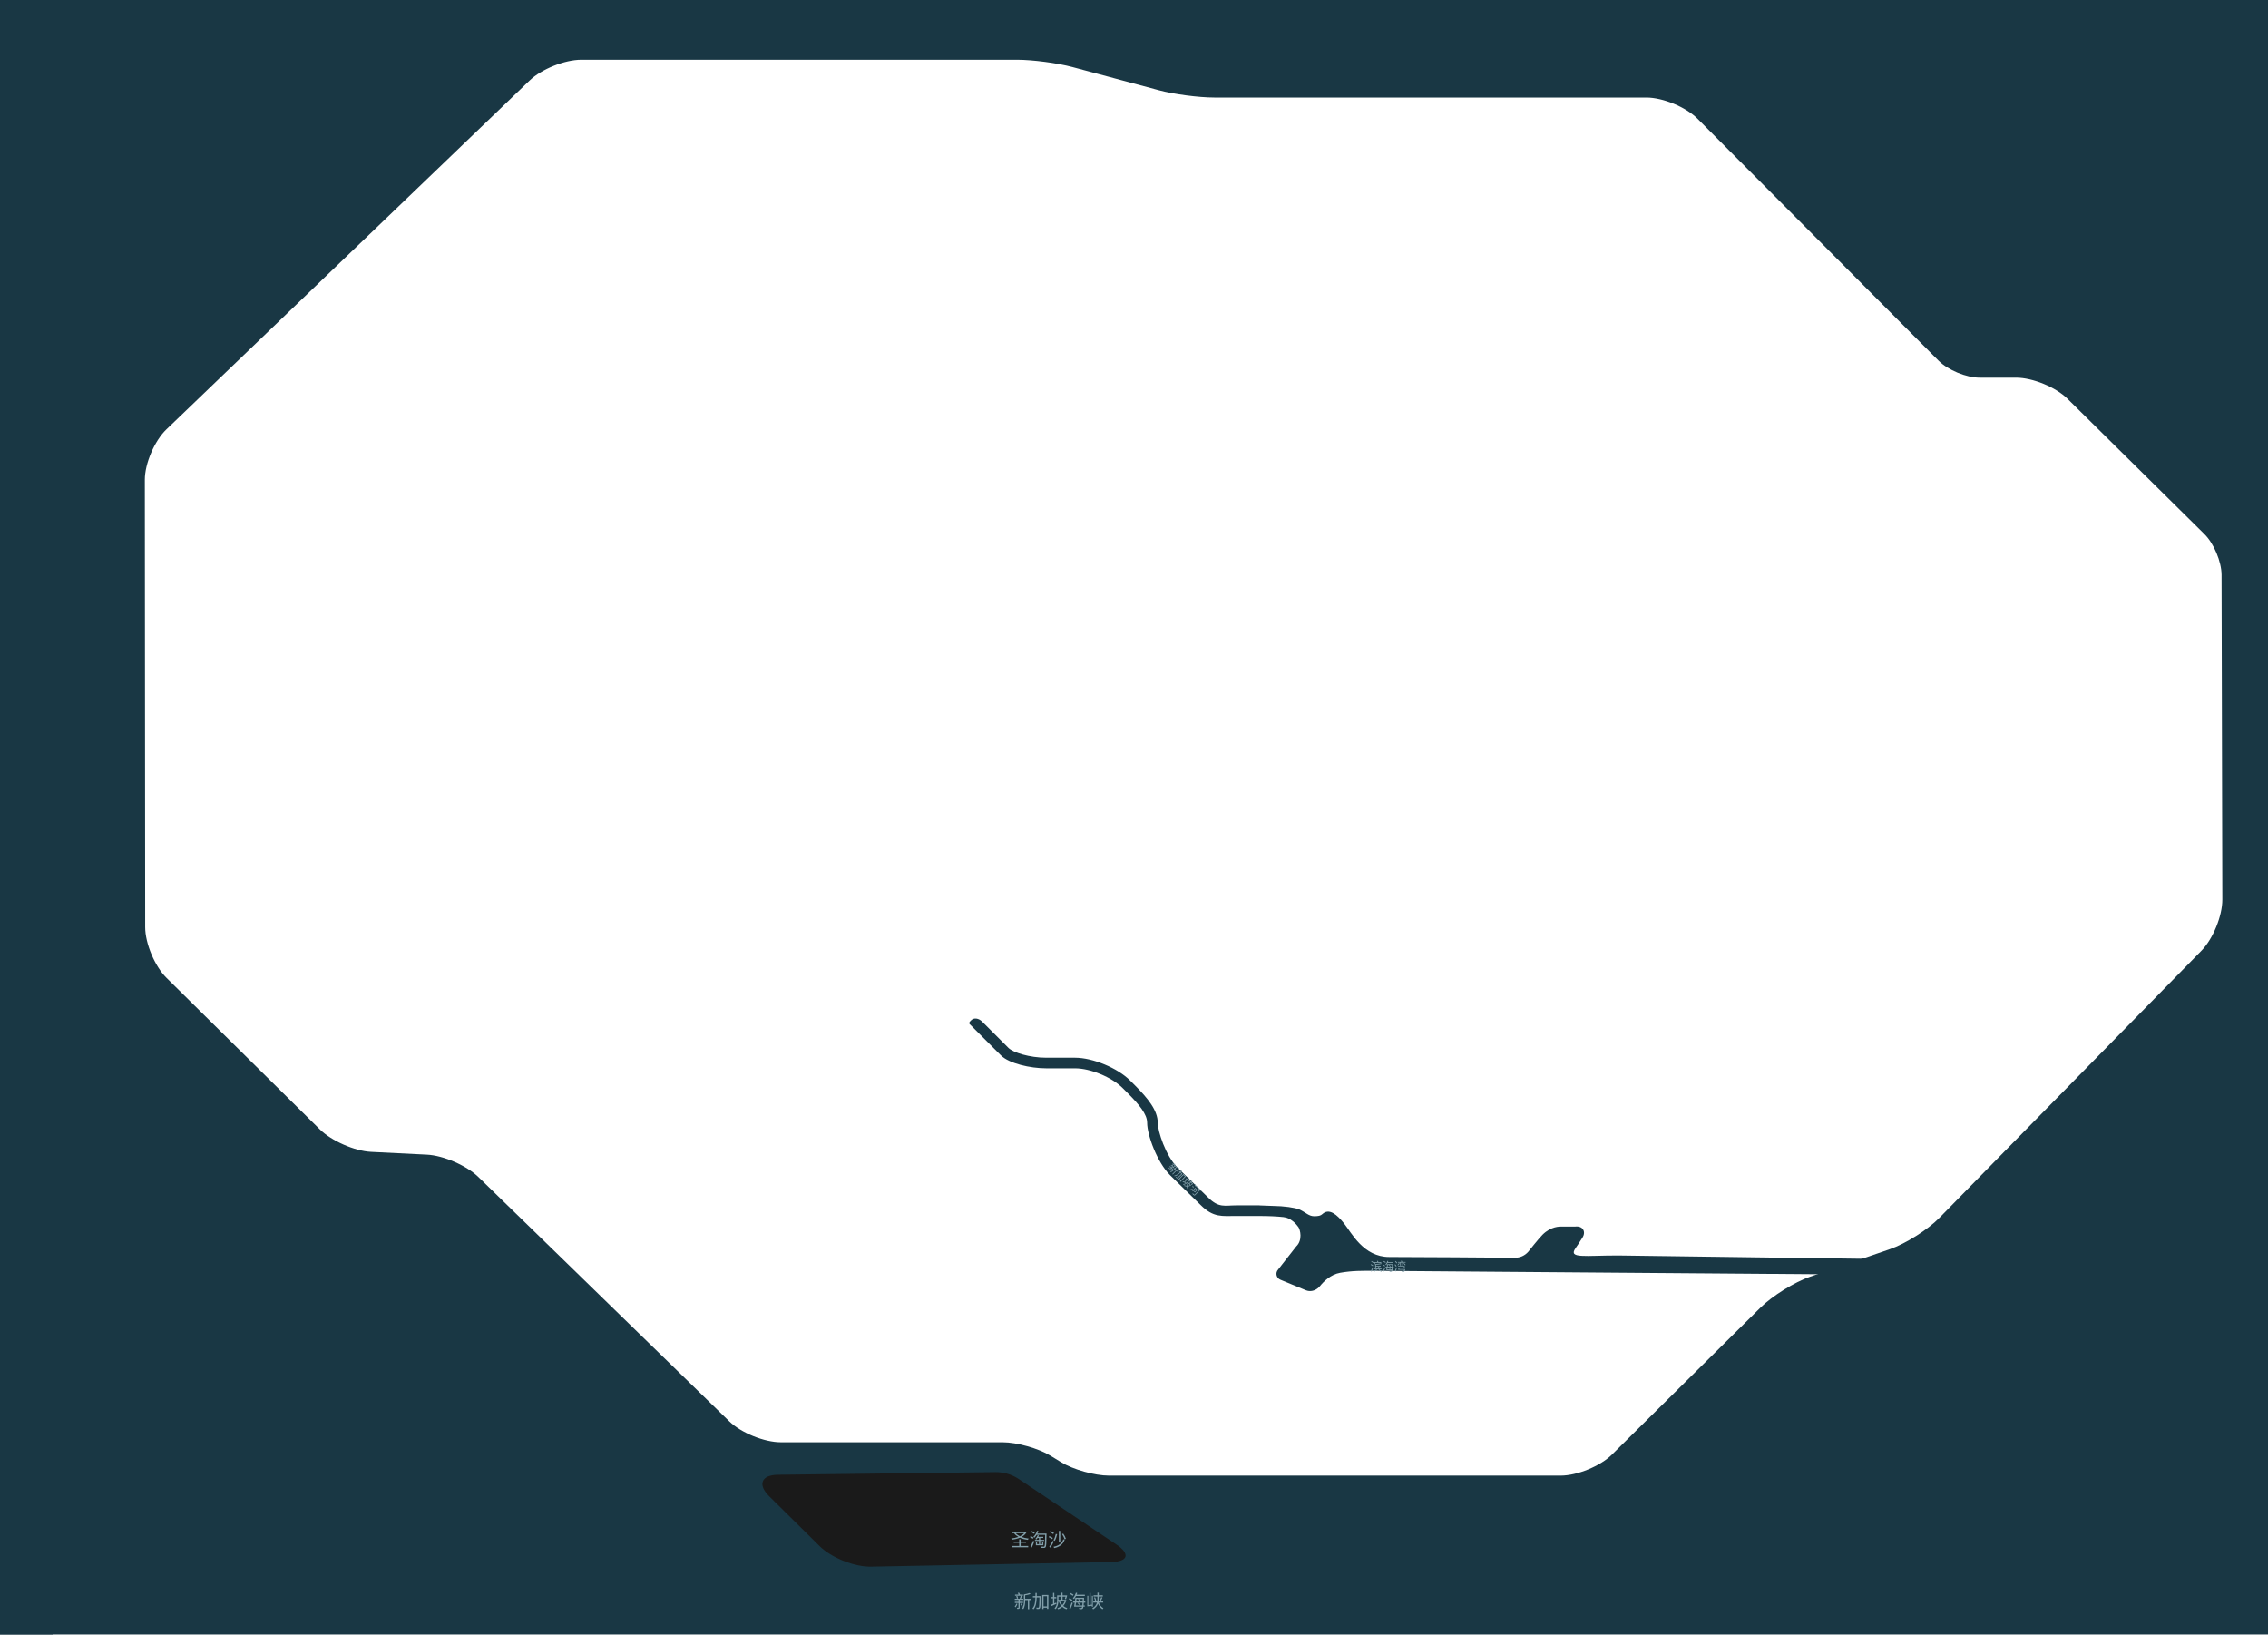
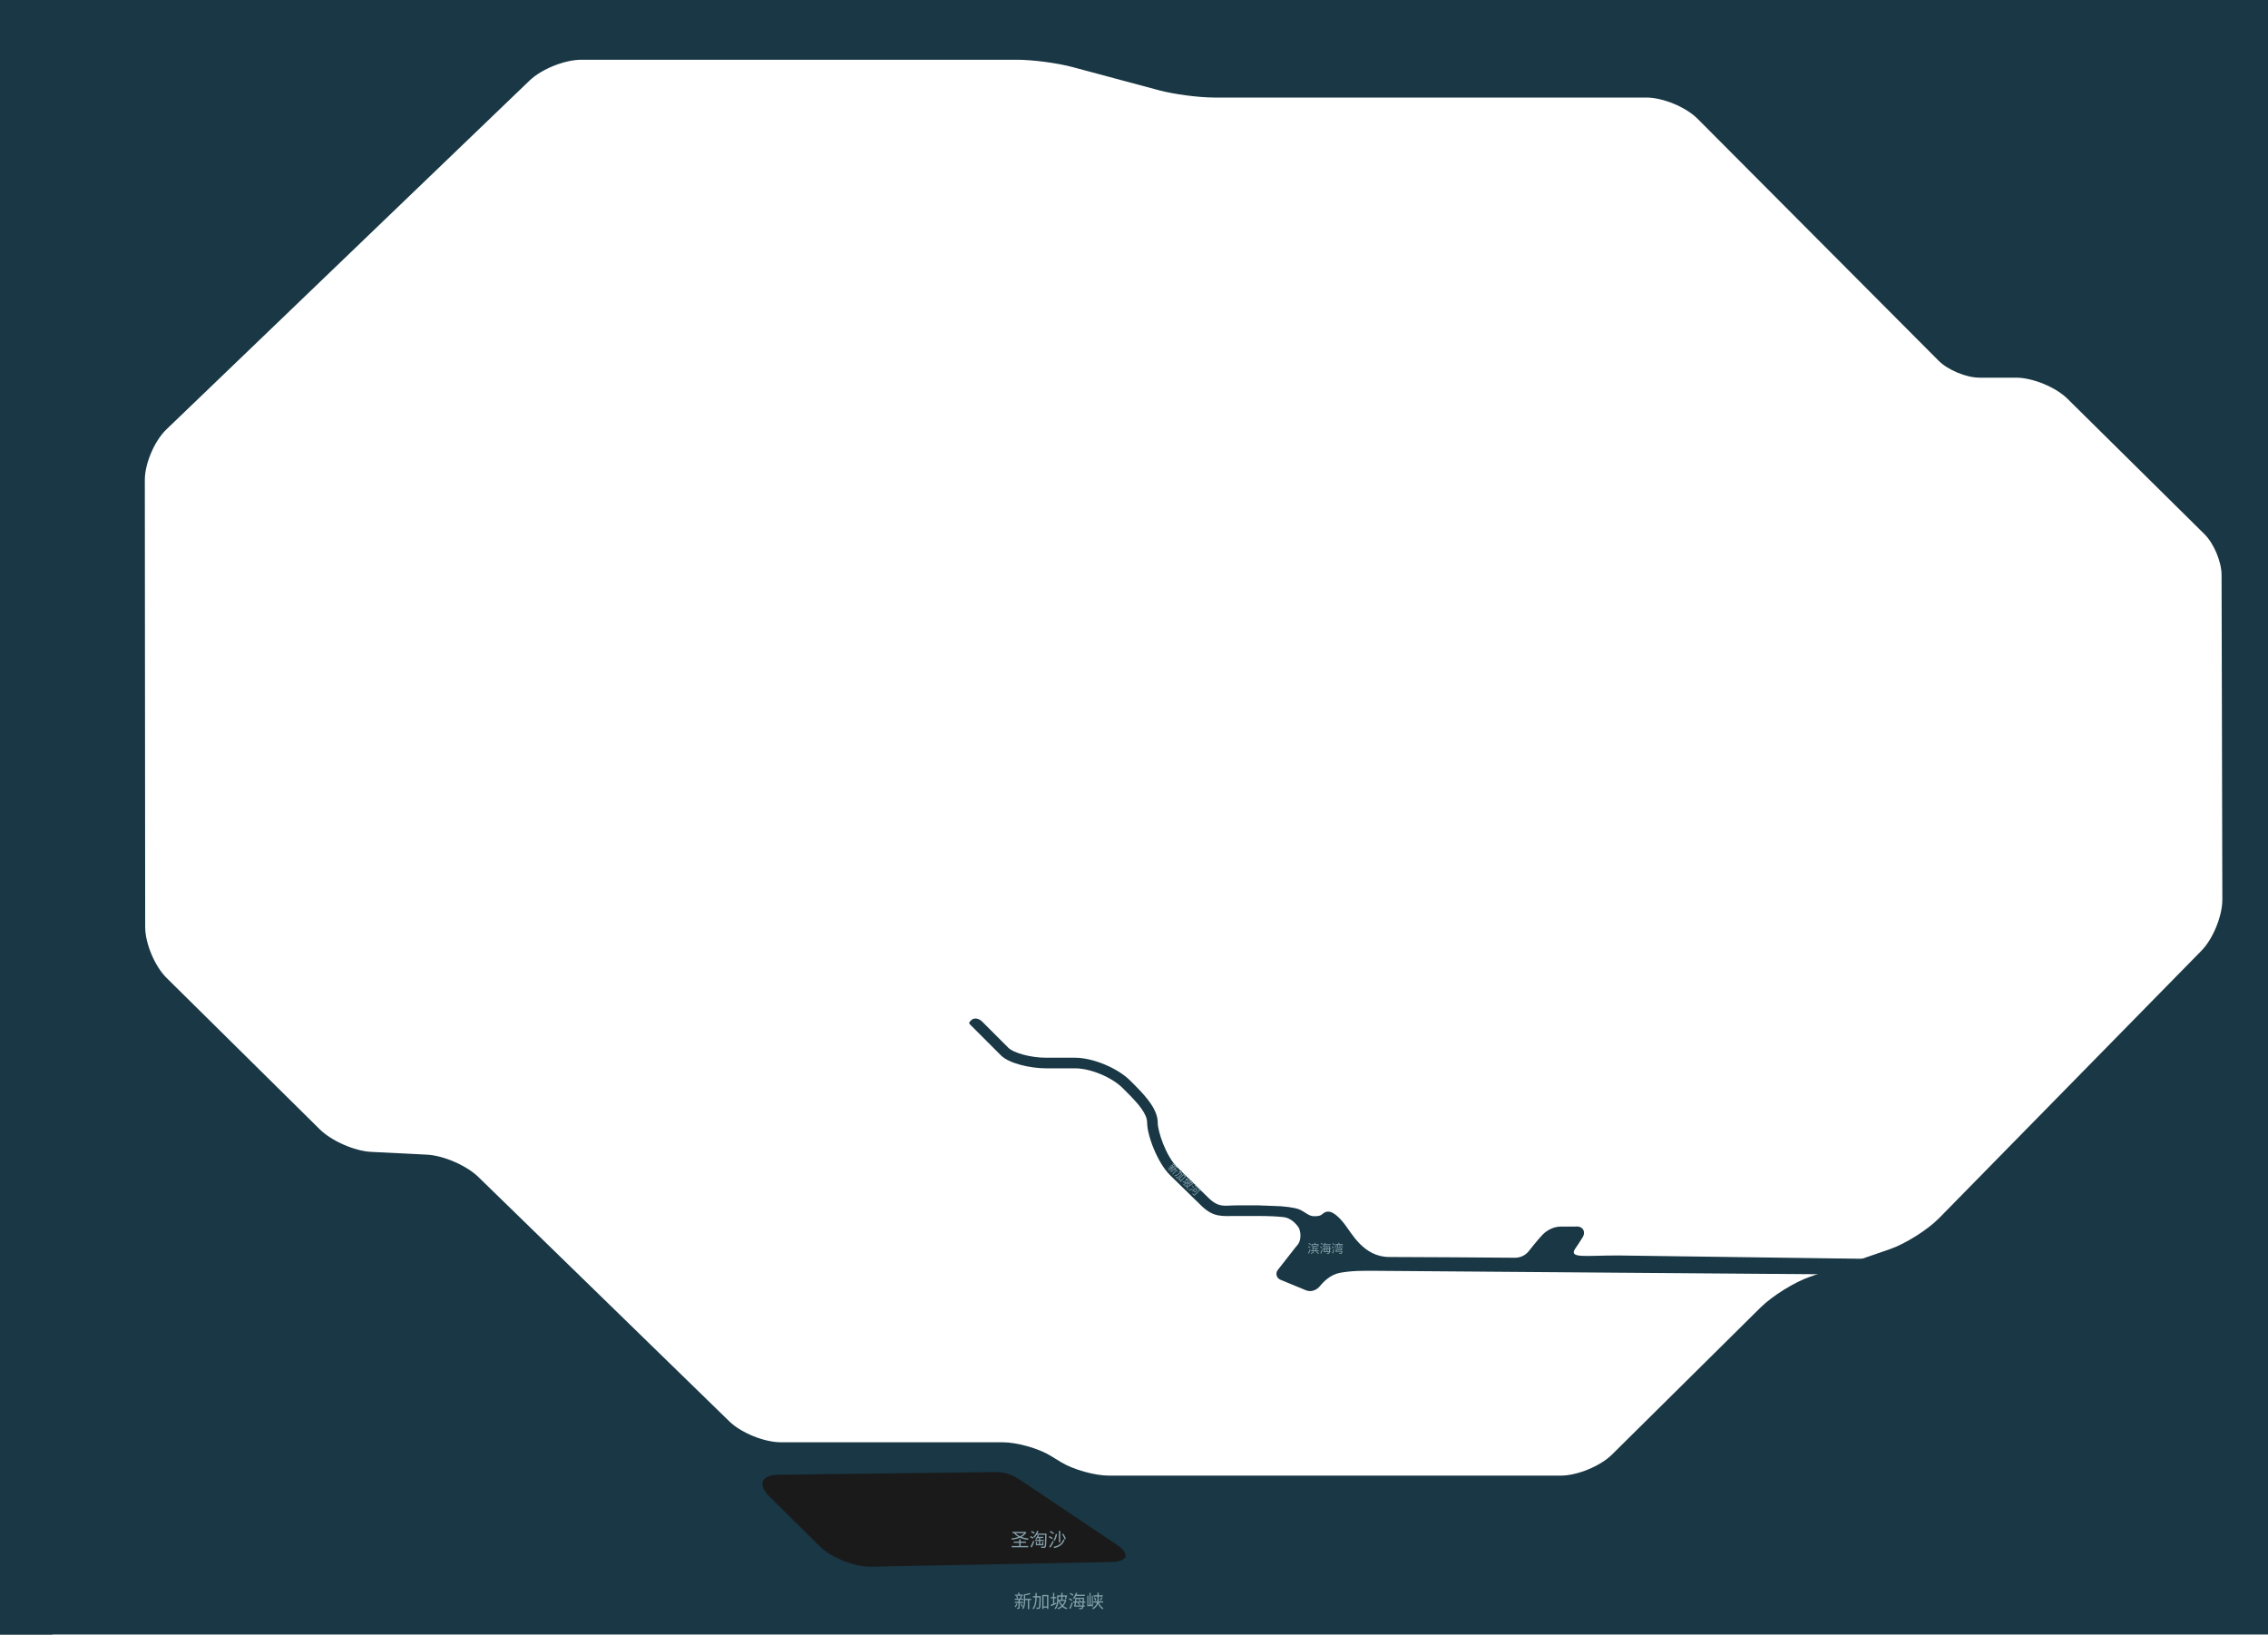
<svg xmlns="http://www.w3.org/2000/svg" width="3400" height="2450" viewBox="0 0 3400 2450">
  <rect id="western-sea" x="0" y="0" width="78.884" height="2450" fill="#193744" />
  <rect id="southern-sea" x="0" y="2290" width="3400" height="160" fill="#193744" />
  <path id="sea" fill="#193744" fill-rule="nonzero" d="M794.036 120.586 C811.805 103.516 846.632 89.544 871.424 89.544 L1524.741 89.544 C1547.936 89.544 1585.245 94.458 1607.638 100.467 L1737.365 135.277 C1759.758 141.286 1797.049 146.200 1820.245 146.200 L2468.086 146.200 C2492.870 146.200 2527.382 160.482 2544.779 177.936 L2906.239 540.716 C2920.145 554.671 2947.725 566.084 2967.538 566.084 L3022.325 566.084 C3047.109 566.084 3081.737 580.260 3099.266 597.576 L3304.735 800.643 C3318.806 814.541 3330.346 842.002 3330.396 861.656 L3331.554 1348.455 C3331.612 1372.948 3317.540 1407.383 3300.276 1424.968 L2907.091 1825.723 C2889.835 1843.308 2856.564 1864.310 2833.161 1872.379 L2713.750 1913.567 C2690.348 1921.644 2656.869 1942.433 2639.349 1959.765 L2416.525 2180.311 C2399.012 2197.651 2364.400 2211.835 2339.616 2211.835 L1662.500 2211.835 C1641.099 2211.835 1608.714 2202.720 1590.523 2191.585 L1574.987 2182.077 C1556.804 2170.942 1524.427 2161.835 1503.042 2161.835 L1170.601 2161.835 C1145.809 2161.835 1111.082 2147.765 1093.421 2130.572 L717.136 1764.220 C699.475 1747.027 664.772 1731.952 640.013 1730.725 L556.322 1726.564 C531.563 1725.330 496.967 1710.156 479.438 1692.824 L249.558 1465.649 C232.029 1448.333 217.676 1414.119 217.652 1389.618 L217.114 719.266 C217.097 694.772 231.623 660.763 249.401 643.685 L794.036 120.586 Z M78.824 2312.899 L3432.053 2312.899 L3432.053 -98.334 C3432.053 -123.126 3411.778 -143.410 3386.986 -143.410 L123.941 -143.509 C99.157 -143.509 78.873 -123.233 78.873 -98.441 C78.873 -98.441 78.824 2267.607 78.824 2312.634 Z" />
  <path id="river-and-marina-bay" fill="#193744" fill-rule="nonzero" d="M2425.448 1881.835 C2375.640 1881.794 2350.741 1886.889 2361.851 1870.989 C2361.851 1870.989 2368.692 1861.179 2372.662 1854.470 C2377.734 1845.916 2372.662 1837.181 2361.462 1838.521 L2341.310 1838.521 C2338.159 1838.521 2325.154 1838.033 2312.423 1850.755 C2306.533 1856.645 2291.039 1876.284 2291.039 1876.284 C2286.001 1882.033 2278.764 1885.301 2271.111 1885.252 C2232.455 1884.970 2128.190 1884.126 2082.717 1884.126 C2043.862 1884.126 2026.117 1847.836 2014.933 1833.863 C2004.419 1820.718 1992.582 1810.254 1982.356 1819.850 C1979.775 1822.266 1976.417 1823.010 1970.130 1823.010 C1961.841 1823.010 1957.829 1817.352 1947.993 1812.918 C1941.673 1810.072 1923.755 1807.690 1908.816 1807.599 L1887.895 1806.813 L1887.895 1806.747 L1853.200 1806.747 C1836.192 1806.747 1827.159 1810.990 1811.143 1794.975 L1765.133 1750.064 C1747.464 1732.395 1735.584 1695.624 1735.584 1682.843 C1735.584 1664.313 1720.570 1645.990 1701.394 1626.815 L1694.230 1619.659 C1675.419 1600.831 1638.260 1585.428 1611.648 1585.428 L1568.317 1585.428 C1543.682 1585.428 1518.782 1577.685 1511.842 1570.737 L1472.399 1531.294 C1467.055 1525.950 1459.966 1525.222 1456.036 1529.152 L1455.243 1529.946 C1453.398 1531.791 1451.991 1533.379 1453.844 1535.224 L1500.591 1581.970 C1512.702 1594.089 1544.534 1601.328 1568.317 1601.328 L1611.681 1601.328 C1634.645 1601.328 1666.733 1614.622 1682.972 1630.877 L1690.152 1638.057 C1707.822 1655.727 1719.693 1670.063 1719.693 1682.843 C1719.693 1701.374 1734.716 1742.132 1753.882 1761.307 L1799.901 1806.217 C1819.085 1825.393 1831.908 1822.646 1853.200 1822.646 L1887.473 1822.646 L1887.473 1822.663 C1902.471 1822.663 1914.184 1823.267 1923.953 1824.309 C1935.171 1825.508 1943.038 1834.542 1946.380 1839.207 C1949.243 1843.203 1953.097 1858.904 1943.154 1868.326 L1916.021 1902.970 C1911.512 1907.901 1913.365 1915.818 1919.595 1918.242 L1958.052 1934.141 C1958.110 1934.166 1958.177 1934.190 1958.235 1934.207 C1965.589 1936.995 1973.861 1933.859 1978.791 1927.714 C1983.936 1921.302 1994.649 1910.292 2009.109 1907.769 C2028.053 1904.460 2041.918 1904.824 2061.167 1904.824 L2905.848 1911.400 L2906.155 1888.379 L2425.448 1881.835 Z" />
  <path id="sentosa-island" d="M1674.01 2315.36 C1694.57 2329.15 1691.13 2340.82 1666.4 2341.3 L1305.69 2348.28 C1280.95 2348.76 1246.31 2334.91 1228.71 2317.52 L1153.08 2242.73 C1135.48 2225.33 1141.33 2210.84 1166.07 2210.55 L1492.07 2206.58 C1504.83 2206.41 1517.33 2210.15 1527.88 2217.32 L1674.01 2315.36 Z" fill="#1a1a1a" />
  <g role="img" aria-label="圣淘沙" fill="#829faa" transform="translate(1515 2318) scale(0.028 -0.028)">
    <path d="M728 710C671 642 593 588 500 545C408 590 332 644 276 710ZM100 780V710H208L192 702C249 626 325 562 415 510C298 469 167 442 35 427C48 410 62 380 68 359C218 379 367 413 498 468C622 411 767 373 922 354C931 374 951 405 967 422C829 438 698 467 585 509C696 569 789 648 849 751L799 784L784 780ZM168 263V194H461V27H58V-45H944V27H538V194H829V263H538V384H461V263ZM1092 773C1145 747 1215 706 1249 679L1297 737C1261 764 1192 802 1140 825ZM1036 501C1087 477 1155 439 1188 413L1234 473C1200 497 1131 532 1081 554ZM1065 -10 1134 -58C1178 35 1231 158 1270 262L1209 309C1167 196 1107 67 1065 -10ZM1423 841C1378 717 1304 594 1219 514C1238 504 1268 483 1281 471C1320 513 1359 565 1395 623H1851C1846 195 1838 37 1810 4C1800 -9 1790 -12 1771 -12C1748 -12 1689 -11 1624 -6C1637 -26 1646 -56 1648 -76C1704 -79 1764 -81 1799 -77C1833 -74 1855 -65 1876 -35C1910 11 1918 169 1924 651C1924 661 1924 690 1924 690H1433C1456 733 1477 777 1494 822ZM1355 251V63H1754V251H1689V122H1586V295H1795V355H1586V454H1750V514H1480C1493 539 1505 564 1515 589L1452 605C1423 531 1377 454 1326 402C1343 395 1372 381 1386 372C1406 395 1426 423 1446 454H1520V355H1304V295H1520V122H1417V251ZM2420 670C2394 547 2351 419 2296 336C2315 327 2348 308 2363 297C2416 385 2464 523 2495 656ZM2755 660C2814 574 2871 456 2893 379L2962 410C2939 487 2880 601 2819 688ZM2824 384C2746 160 2579 37 2298 -18C2314 -37 2332 -65 2340 -87C2634 -21 2810 117 2894 360ZM2583 832V228H2660V832ZM2091 774C2157 745 2239 696 2280 662L2325 723C2282 757 2198 802 2133 828ZM2037 499C2101 469 2182 422 2221 390L2264 452C2223 484 2141 528 2078 554ZM2070 -16 2134 -66C2192 28 2260 153 2312 258L2256 306C2200 193 2123 61 2070 -16Z" />
  </g>
  <g id="water-labels" fill="#829faa">
    <g role="img" aria-label="新加坡河" transform="translate(1749.9 1750.8) rotate(44.65) scale(0.015 -0.015)">
      <path d="M360 213C390 163 426 95 442 51L495 83C480 125 444 190 411 240ZM135 235C115 174 82 112 41 68C56 59 82 40 94 30C133 77 173 150 196 220ZM553 744V400C553 267 545 95 460 -25C476 -34 506 -57 518 -71C610 59 623 256 623 400V432H775V-75H848V432H958V502H623V694C729 710 843 736 927 767L866 822C794 792 665 762 553 744ZM214 827C230 799 246 765 258 735H61V672H503V735H336C323 768 301 811 282 844ZM377 667C365 621 342 553 323 507H46V443H251V339H50V273H251V18C251 8 249 5 239 5C228 4 197 4 162 5C172 -13 182 -41 184 -59C233 -59 267 -58 290 -47C313 -36 320 -18 320 17V273H507V339H320V443H519V507H391C410 549 429 603 447 652ZM126 651C146 606 161 546 165 507L230 525C225 563 208 622 187 665ZM1572 716V-65H1644V9H1838V-57H1913V716ZM1644 81V643H1838V81ZM1195 827 1194 650H1053V577H1192C1185 325 1154 103 1028 -29C1047 -41 1074 -64 1086 -81C1221 66 1256 306 1265 577H1417C1409 192 1400 55 1379 26C1370 13 1360 9 1345 10C1327 10 1284 10 1237 14C1250 -7 1257 -39 1259 -61C1304 -64 1350 -65 1378 -61C1407 -57 1426 -48 1444 -22C1475 21 1482 167 1490 612C1490 623 1490 650 1490 650H1267L1269 827ZM2398 692V432C2398 291 2383 107 2255 -22C2271 -31 2300 -56 2312 -71C2434 53 2464 235 2469 381H2480C2516 274 2568 182 2636 106C2570 50 2494 8 2415 -18C2431 -33 2450 -61 2459 -79C2541 -48 2619 -4 2686 55C2751 -3 2828 -48 2917 -77C2928 -58 2949 -29 2965 -14C2878 11 2802 52 2738 105C2816 189 2877 297 2911 433L2864 450L2851 447H2700V622H2865C2853 575 2839 528 2827 495L2893 480C2914 530 2938 612 2958 682L2904 695L2891 692H2700V840H2627V692ZM2627 622V447H2470V622ZM2822 381C2792 292 2745 217 2686 154C2627 218 2581 294 2549 381ZM2034 163 2064 89C2149 127 2260 177 2364 225L2347 291L2242 246V528H2352V599H2242V828H2171V599H2047V528H2171V217C2119 196 2072 177 2034 163ZM3032 499C3093 466 3176 418 3217 390L3259 452C3216 480 3132 525 3073 554ZM3062 -16 3125 -67C3184 26 3254 151 3307 257L3252 306C3194 193 3116 61 3062 -16ZM3079 772C3141 738 3224 688 3266 659L3310 719V704H3811V30C3811 8 3802 1 3780 0C3755 -1 3669 -2 3581 2C3593 -20 3607 -56 3611 -78C3721 -78 3792 -77 3832 -64C3871 -51 3885 -26 3885 29V704H3964V777H3310V721C3266 748 3183 794 3122 826ZM3370 565V131H3439V201H3686V565ZM3439 496H3616V269H3439Z" />
    </g>
-     <g role="img" aria-label="滨海湾" transform="translate(2054 1905) rotate(0) scale(0.018 -0.018)">
+     <g role="img" aria-label="滨海湾" transform="translate(1960 1878) rotate(0) scale(0.018 -0.018)">
      <path d="M59 -23 126 -62C169 31 220 155 257 260L198 299C157 186 100 55 59 -23ZM87 771C148 738 221 687 255 650L296 709C261 745 187 793 126 823ZM38 509C101 480 178 431 215 395L255 455C217 490 140 536 76 563ZM704 84C772 34 863 -37 908 -80L963 -29C916 12 824 80 757 128ZM513 126C459 77 356 12 278 -26C293 -41 312 -65 322 -80C401 -38 504 24 575 80ZM569 826C581 798 595 764 605 734H340V557H410V671H854V557H926V734H687C676 766 657 810 640 845ZM678 206H492V354H678ZM824 616C722 595 558 579 420 572V206H299V140H948V206H750V354H886V420H492V514C617 520 757 534 854 553ZM1095 775C1155 746 1231 701 1268 668L1312 725C1274 757 1198 801 1138 826ZM1042 484C1099 456 1171 411 1206 379L1249 437C1212 468 1141 510 1083 536ZM1072 -22 1137 -63C1180 31 1231 157 1268 263L1210 304C1169 189 1112 57 1072 -22ZM1557 469C1599 437 1646 390 1668 356H1458L1475 497H1821L1814 356H1672L1713 386C1691 418 1641 465 1600 497ZM1285 356V287H1378C1366 204 1353 126 1341 67H1786C1780 34 1772 14 1763 5C1754 -7 1744 -10 1726 -10C1707 -10 1660 -9 1608 -4C1620 -22 1627 -50 1629 -69C1677 -72 1727 -73 1755 -70C1785 -67 1806 -60 1826 -34C1839 -17 1850 13 1859 67H1935V132H1868C1872 174 1876 225 1880 287H1963V356H1884L1892 526C1892 537 1893 562 1893 562H1412C1406 500 1397 428 1387 356ZM1448 287H1810C1806 223 1802 172 1797 132H1426ZM1532 257C1575 220 1627 167 1651 132L1696 164C1672 199 1620 250 1575 284ZM1442 841C1406 724 1344 607 1273 532C1291 522 1324 502 1338 490C1376 535 1413 593 1446 658H1938V727H1479C1492 758 1504 790 1515 822ZM2079 791C2121 741 2172 671 2195 627L2257 667C2233 711 2180 779 2138 826ZM2036 517C2078 469 2125 402 2146 359L2209 396C2188 439 2138 504 2096 550ZM2062 -10 2130 -53C2165 40 2206 163 2236 266L2176 309C2142 197 2096 68 2062 -10ZM2775 622C2824 577 2879 512 2902 468L2960 503C2935 547 2880 609 2829 653ZM2397 652C2367 597 2319 543 2269 504C2285 495 2311 475 2323 465C2373 506 2427 571 2460 634ZM2380 282C2368 220 2348 145 2330 94H2837C2823 32 2808 1 2792 -12C2783 -19 2773 -20 2754 -20C2735 -20 2683 -19 2631 -14C2642 -32 2650 -59 2651 -77C2705 -81 2756 -81 2782 -79C2810 -78 2830 -73 2848 -59C2876 -36 2897 15 2917 122C2920 132 2922 153 2922 153H2422L2440 223H2881V414H2330V356H2809V282ZM2562 835C2576 809 2589 777 2599 748H2315V685H2493V444H2561V685H2672V445H2741V685H2955V748H2677C2668 780 2650 821 2631 852Z" />
    </g>
    <g role="img" aria-label="新加坡海峡" transform="translate(1520 2410) rotate(0) scale(0.027 -0.027)">
      <path d="M360 213C390 163 426 95 442 51L495 83C480 125 444 190 411 240ZM135 235C115 174 82 112 41 68C56 59 82 40 94 30C133 77 173 150 196 220ZM553 744V400C553 267 545 95 460 -25C476 -34 506 -57 518 -71C610 59 623 256 623 400V432H775V-75H848V432H958V502H623V694C729 710 843 736 927 767L866 822C794 792 665 762 553 744ZM214 827C230 799 246 765 258 735H61V672H503V735H336C323 768 301 811 282 844ZM377 667C365 621 342 553 323 507H46V443H251V339H50V273H251V18C251 8 249 5 239 5C228 4 197 4 162 5C172 -13 182 -41 184 -59C233 -59 267 -58 290 -47C313 -36 320 -18 320 17V273H507V339H320V443H519V507H391C410 549 429 603 447 652ZM126 651C146 606 161 546 165 507L230 525C225 563 208 622 187 665ZM1572 716V-65H1644V9H1838V-57H1913V716ZM1644 81V643H1838V81ZM1195 827 1194 650H1053V577H1192C1185 325 1154 103 1028 -29C1047 -41 1074 -64 1086 -81C1221 66 1256 306 1265 577H1417C1409 192 1400 55 1379 26C1370 13 1360 9 1345 10C1327 10 1284 10 1237 14C1250 -7 1257 -39 1259 -61C1304 -64 1350 -65 1378 -61C1407 -57 1426 -48 1444 -22C1475 21 1482 167 1490 612C1490 623 1490 650 1490 650H1267L1269 827ZM2398 692V432C2398 291 2383 107 2255 -22C2271 -31 2300 -56 2312 -71C2434 53 2464 235 2469 381H2480C2516 274 2568 182 2636 106C2570 50 2494 8 2415 -18C2431 -33 2450 -61 2459 -79C2541 -48 2619 -4 2686 55C2751 -3 2828 -48 2917 -77C2928 -58 2949 -29 2965 -14C2878 11 2802 52 2738 105C2816 189 2877 297 2911 433L2864 450L2851 447H2700V622H2865C2853 575 2839 528 2827 495L2893 480C2914 530 2938 612 2958 682L2904 695L2891 692H2700V840H2627V692ZM2627 622V447H2470V622ZM2822 381C2792 292 2745 217 2686 154C2627 218 2581 294 2549 381ZM2034 163 2064 89C2149 127 2260 177 2364 225L2347 291L2242 246V528H2352V599H2242V828H2171V599H2047V528H2171V217C2119 196 2072 177 2034 163ZM3095 775C3155 746 3231 701 3268 668L3312 725C3274 757 3198 801 3138 826ZM3042 484C3099 456 3171 411 3206 379L3249 437C3212 468 3141 510 3083 536ZM3072 -22 3137 -63C3180 31 3231 157 3268 263L3210 304C3169 189 3112 57 3072 -22ZM3557 469C3599 437 3646 390 3668 356H3458L3475 497H3821L3814 356H3672L3713 386C3691 418 3641 465 3600 497ZM3285 356V287H3378C3366 204 3353 126 3341 67H3786C3780 34 3772 14 3763 5C3754 -7 3744 -10 3726 -10C3707 -10 3660 -9 3608 -4C3620 -22 3627 -50 3629 -69C3677 -72 3727 -73 3755 -70C3785 -67 3806 -60 3826 -34C3839 -17 3850 13 3859 67H3935V132H3868C3872 174 3876 225 3880 287H3963V356H3884L3892 526C3892 537 3893 562 3893 562H3412C3406 500 3397 428 3387 356ZM3448 287H3810C3806 223 3802 172 3797 132H3426ZM3532 257C3575 220 3627 167 3651 132L3696 164C3672 199 3620 250 3575 284ZM3442 841C3406 724 3344 607 3273 532C3291 522 3324 502 3338 490C3376 535 3413 593 3446 658H3938V727H3479C3492 758 3504 790 3515 822ZM4448 570C4474 514 4499 438 4506 389L4568 410C4559 459 4535 533 4506 589ZM4844 593C4826 536 4792 455 4766 405L4822 385C4851 432 4886 507 4914 571ZM4074 145V82L4328 115V59H4383V668H4328V176L4258 168V830H4196V160L4131 152V668H4074ZM4636 841V697H4423V629H4636V541C4636 485 4635 423 4625 360H4405V291H4610C4578 177 4507 65 4350 -23C4367 -37 4391 -63 4402 -79C4548 10 4625 120 4666 233C4724 100 4812 -14 4917 -78C4929 -59 4952 -32 4969 -18C4858 41 4765 158 4711 291H4955V360H4697C4707 422 4709 484 4709 540V629H4936V697H4709V841Z" />
    </g>
  </g>
</svg>
